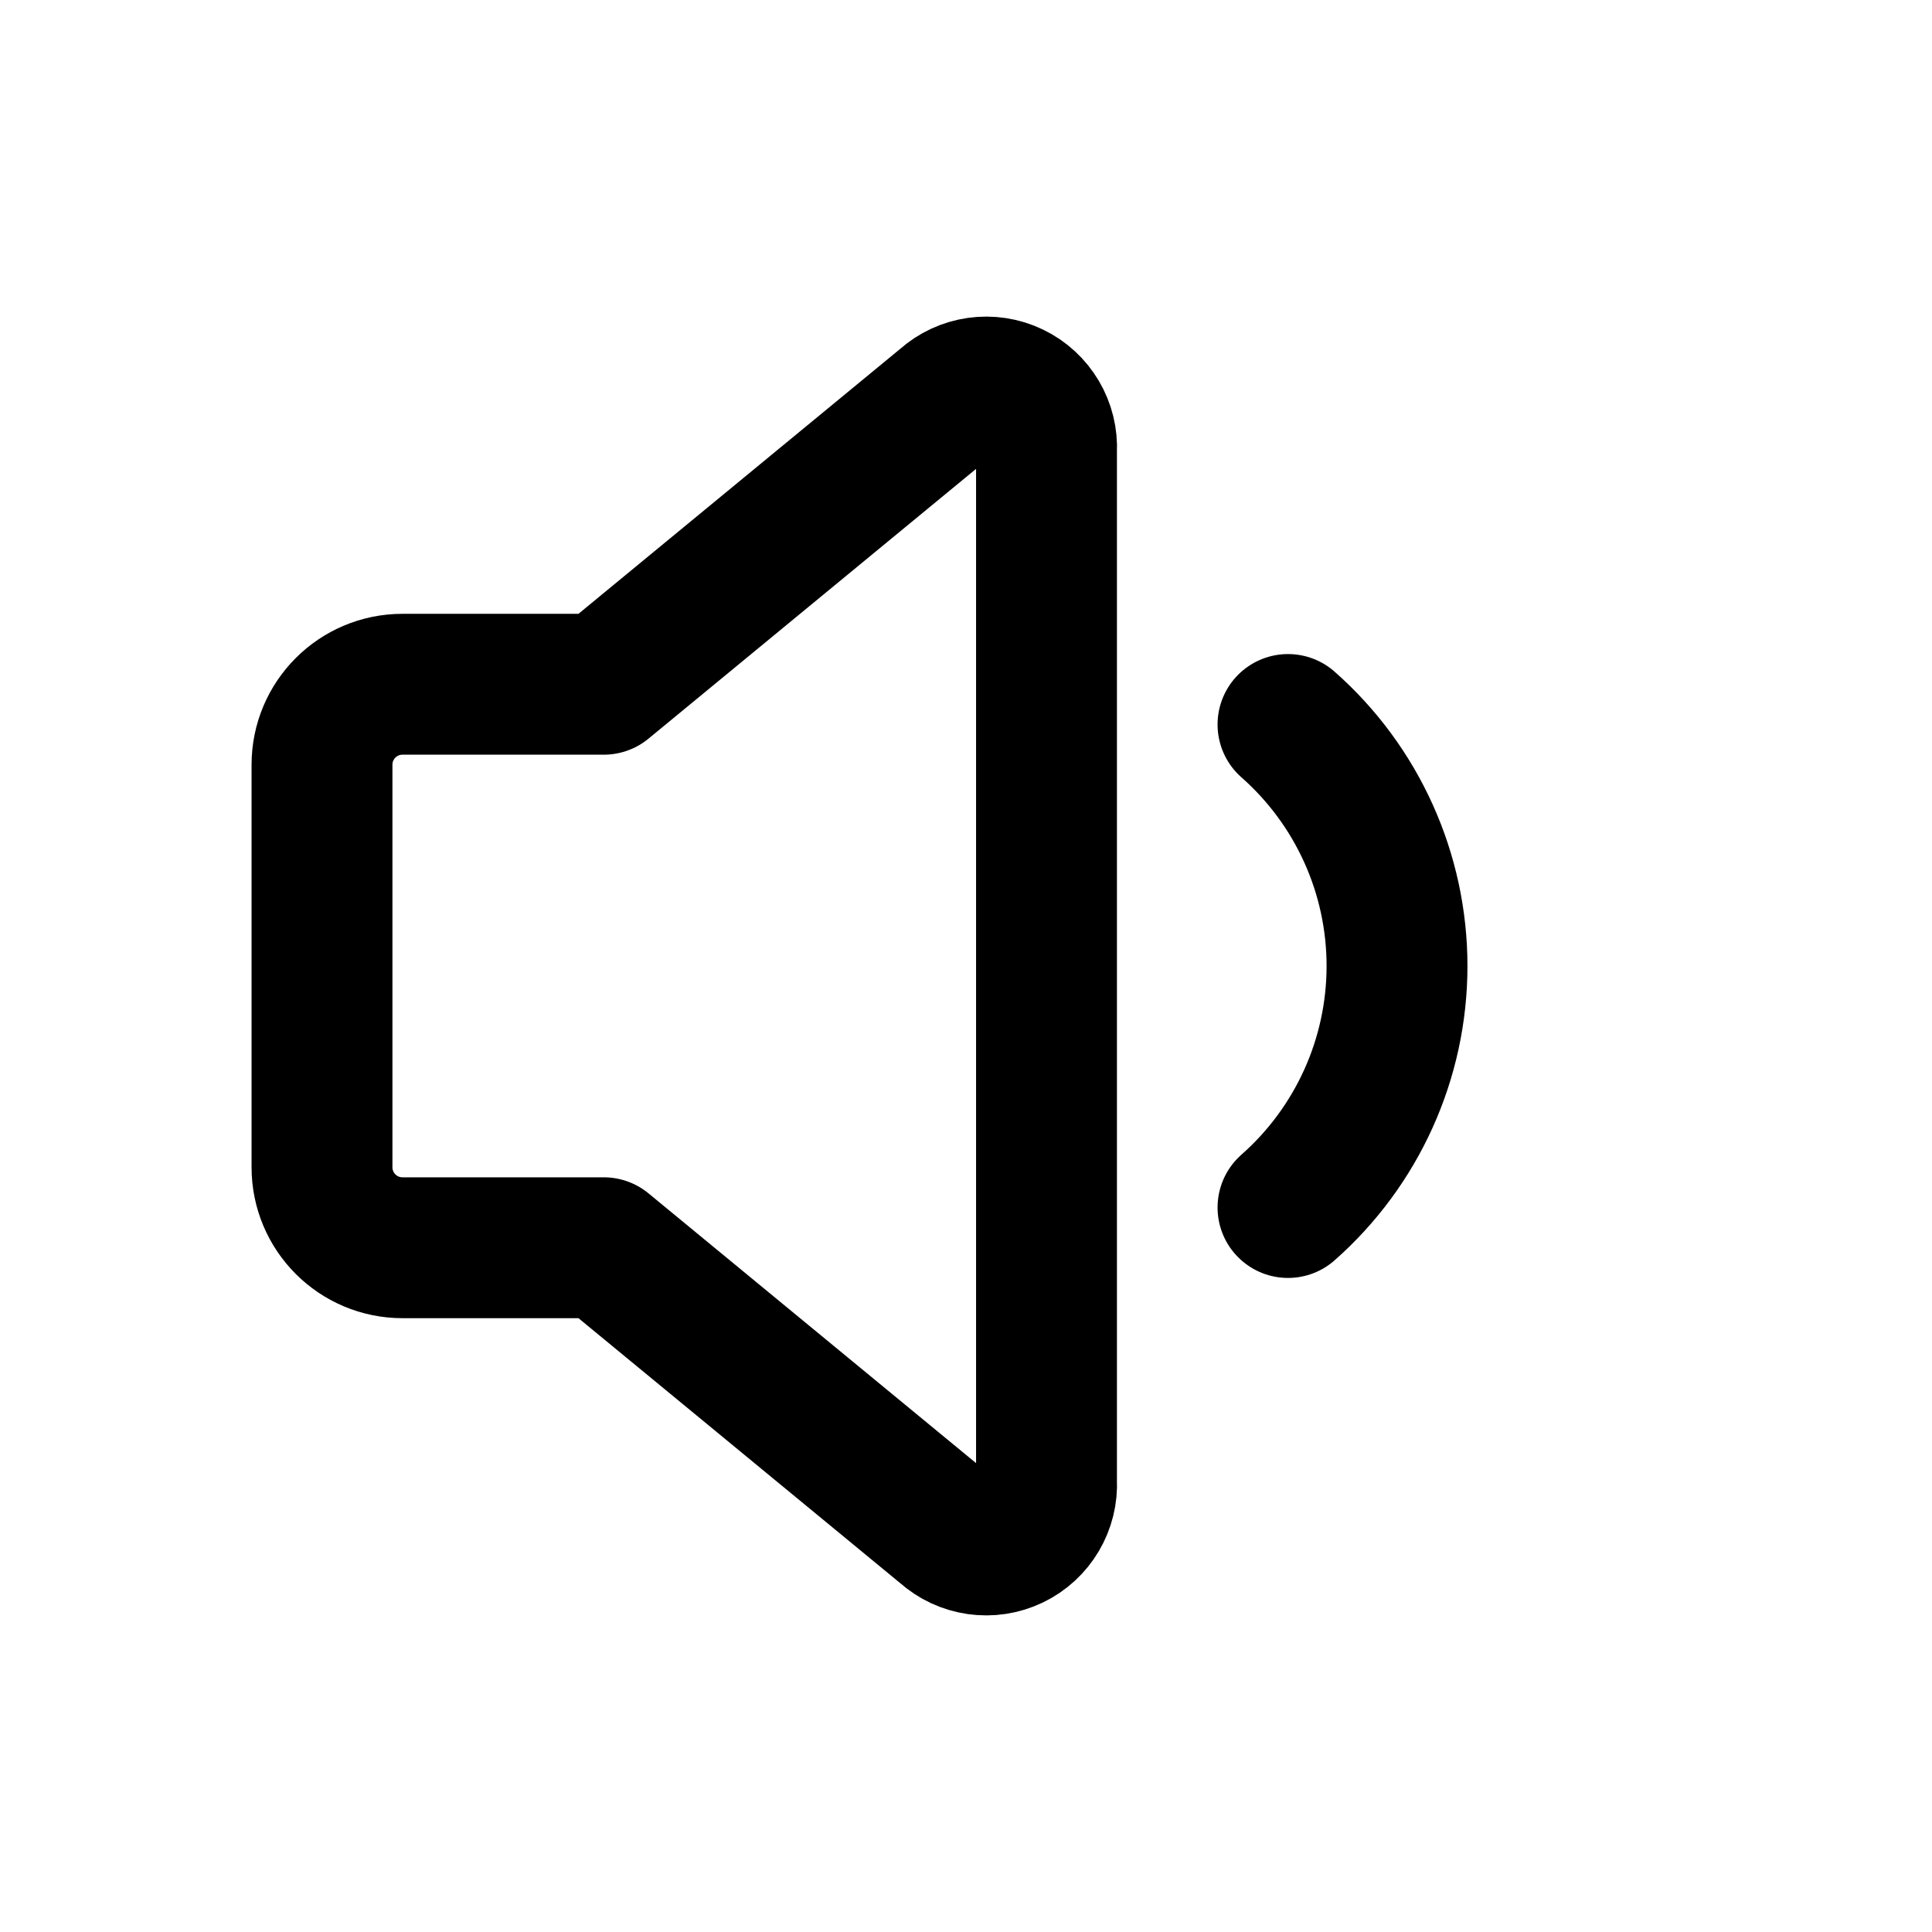
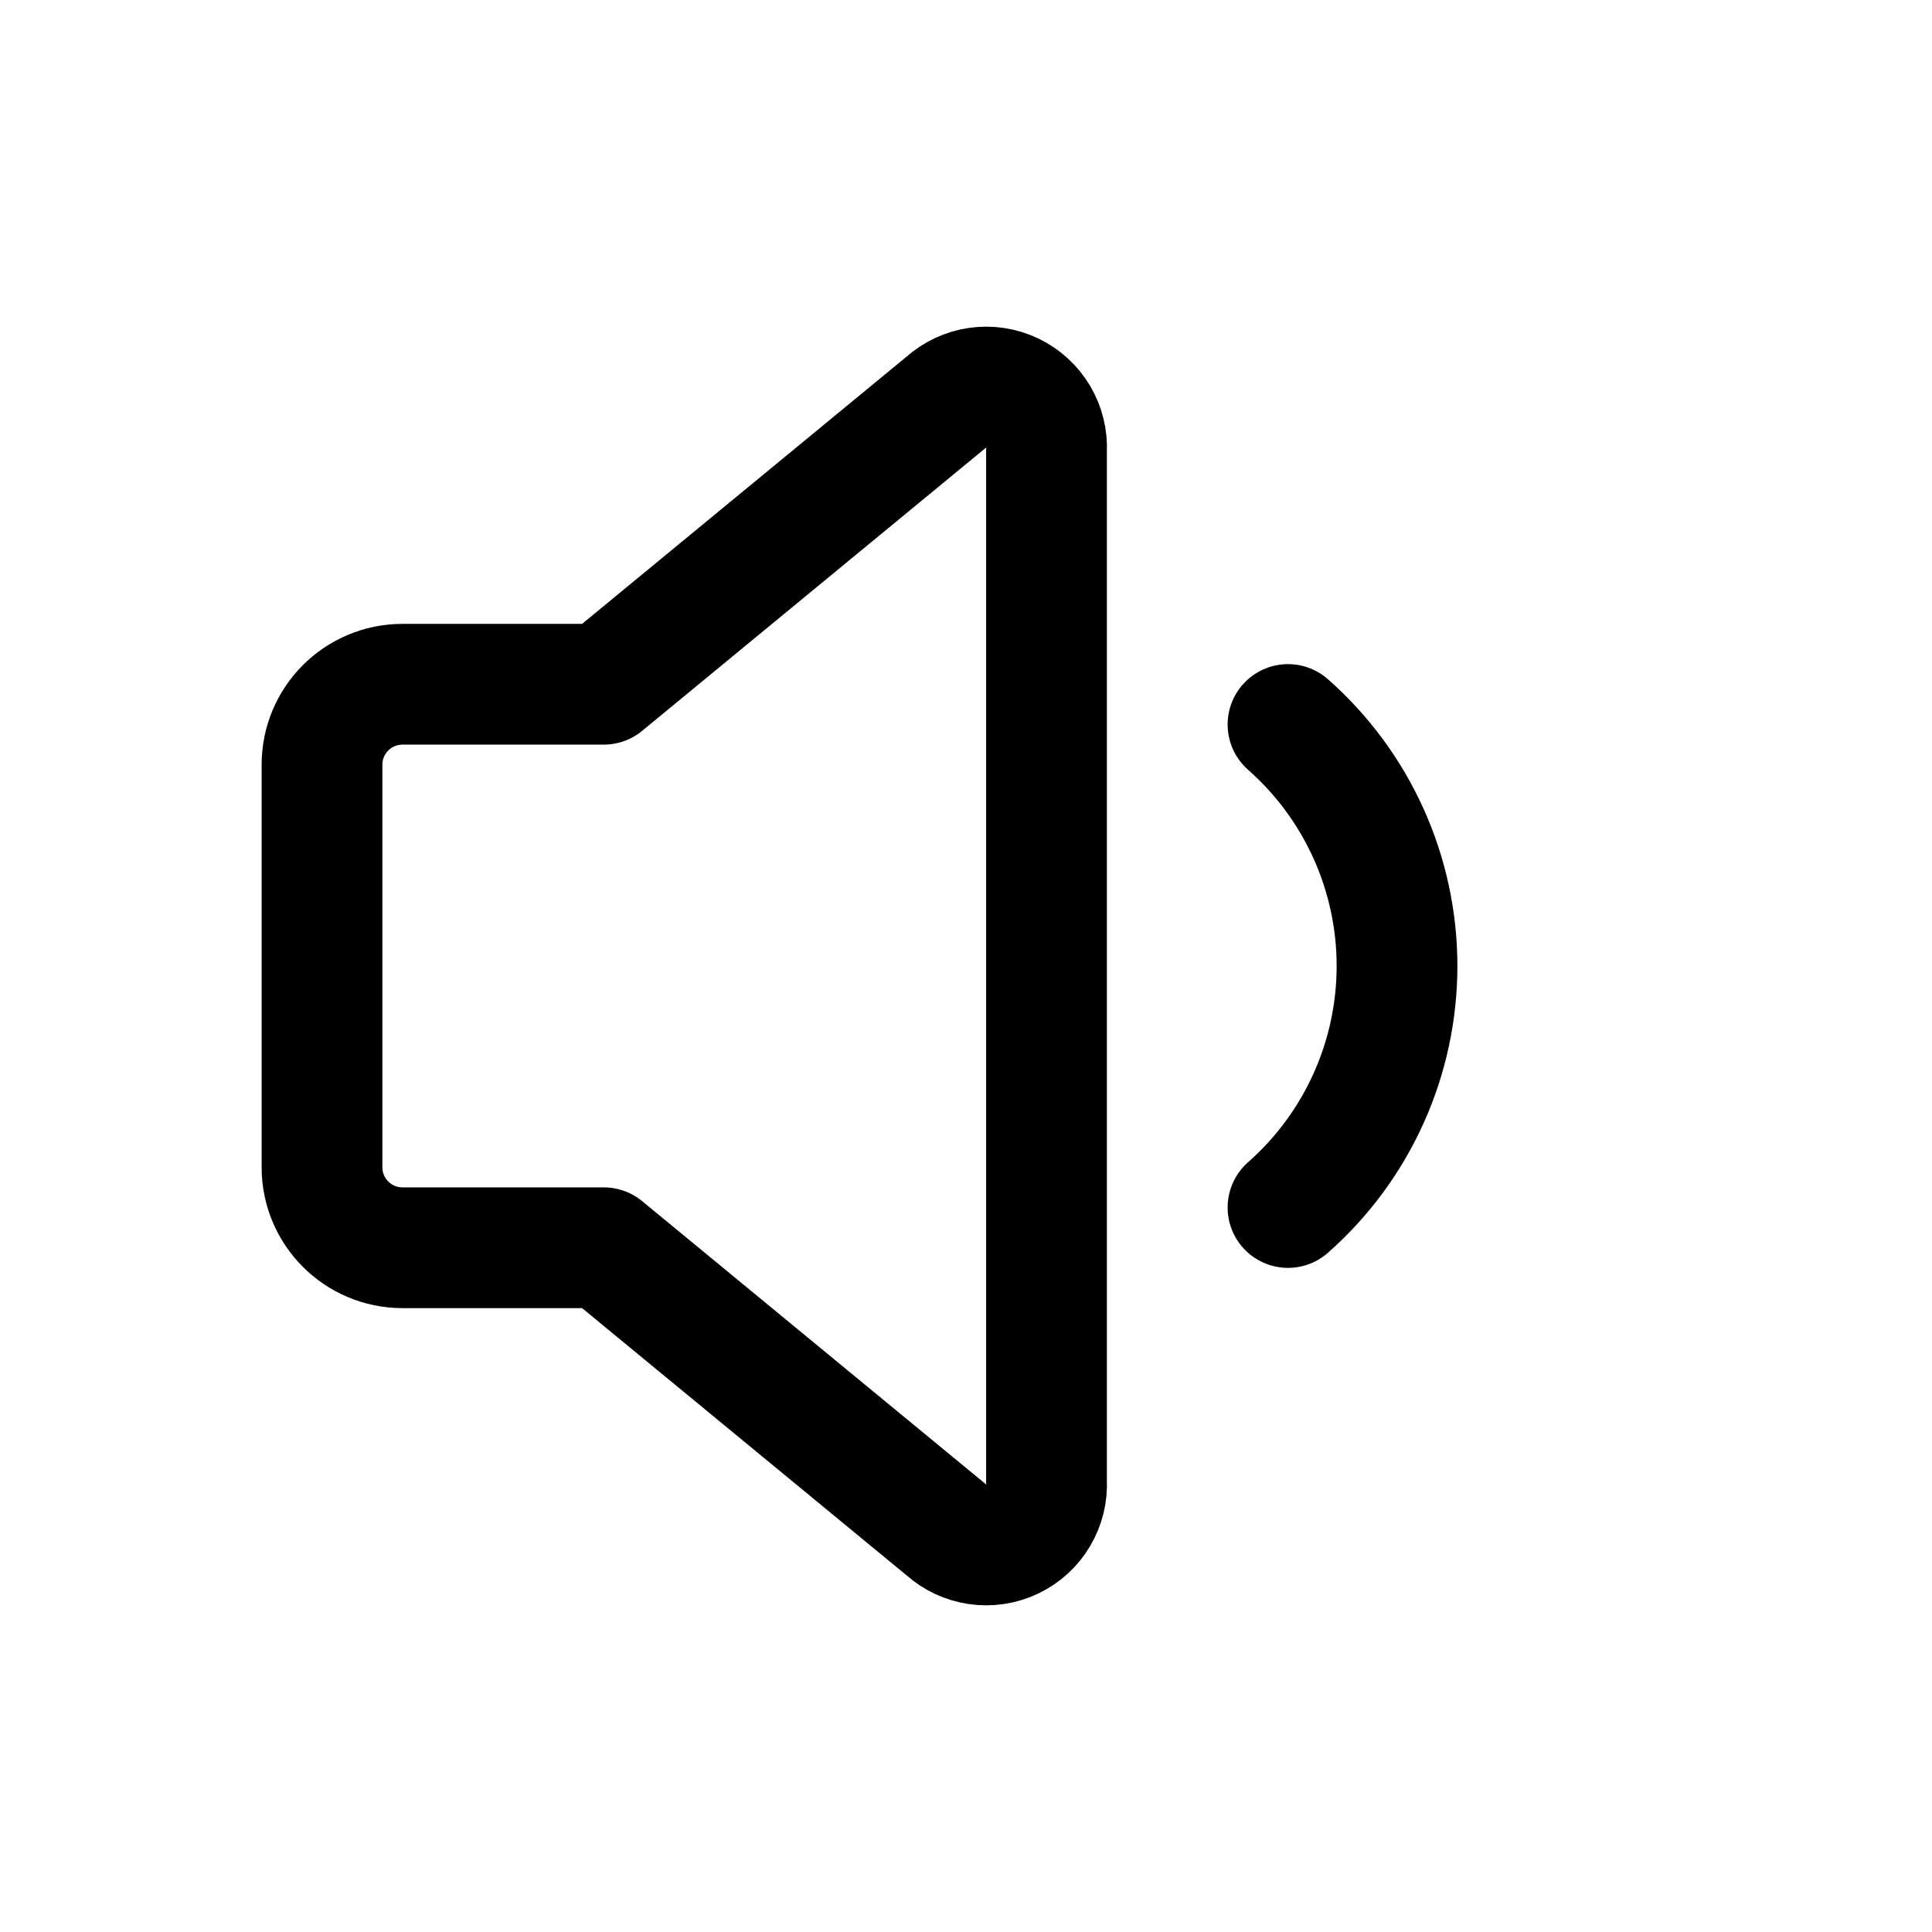
- <svg xmlns="http://www.w3.org/2000/svg" width="24" height="24" viewBox="0 0 24 24" fill="none" stroke="currentColor" stroke-width="1.75" stroke-linecap="round" stroke-linejoin="round">
+ <svg xmlns="http://www.w3.org/2000/svg" width="24" height="24" viewBox="0 0 24 24" fill="none" stroke="currentColor" stroke-width="1.5" stroke-linecap="round" stroke-linejoin="round">
  <path d="M4 9.5v5a1 1 0 0 0 1 1h2.5l4.25 3.5a.75.75 0 0 0 1.25-.6V5.6a.75.75 0 0 0-1.25-.6L7.5 8.5H5a1 1 0 0 0-1 1z" />
  <path d="M16 9a4 4 0 0 1 0 6" />
</svg>
